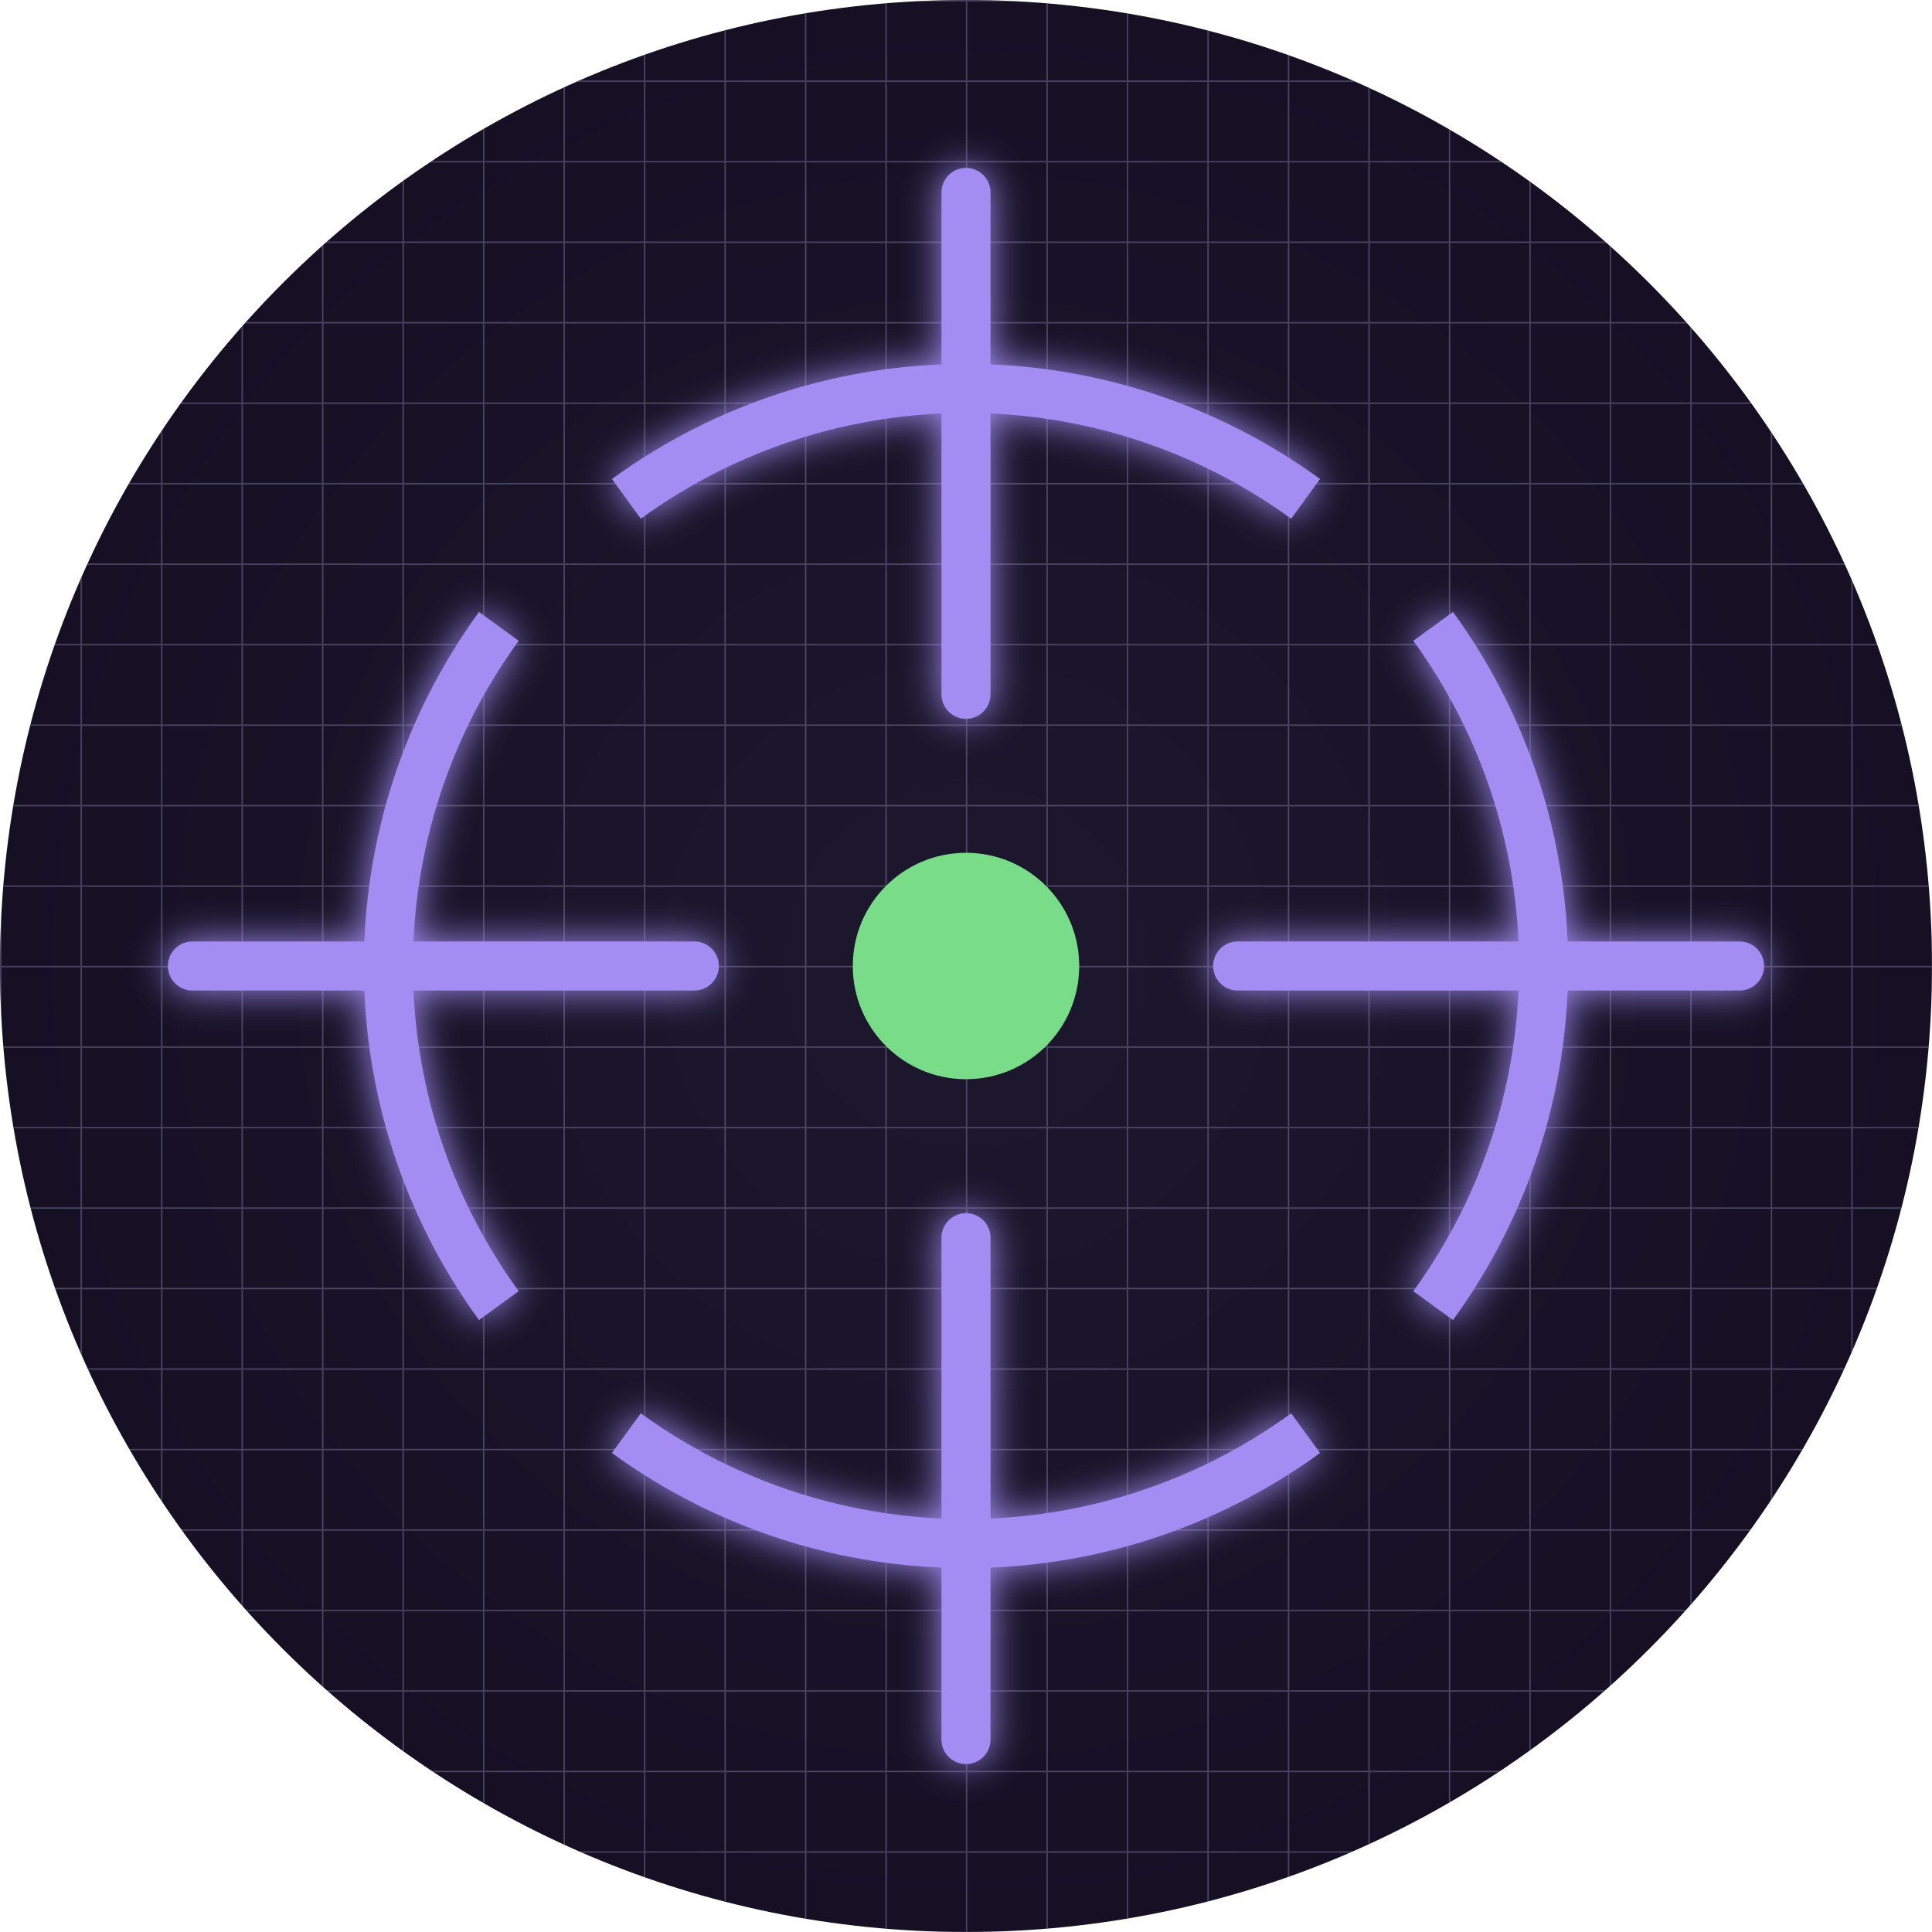
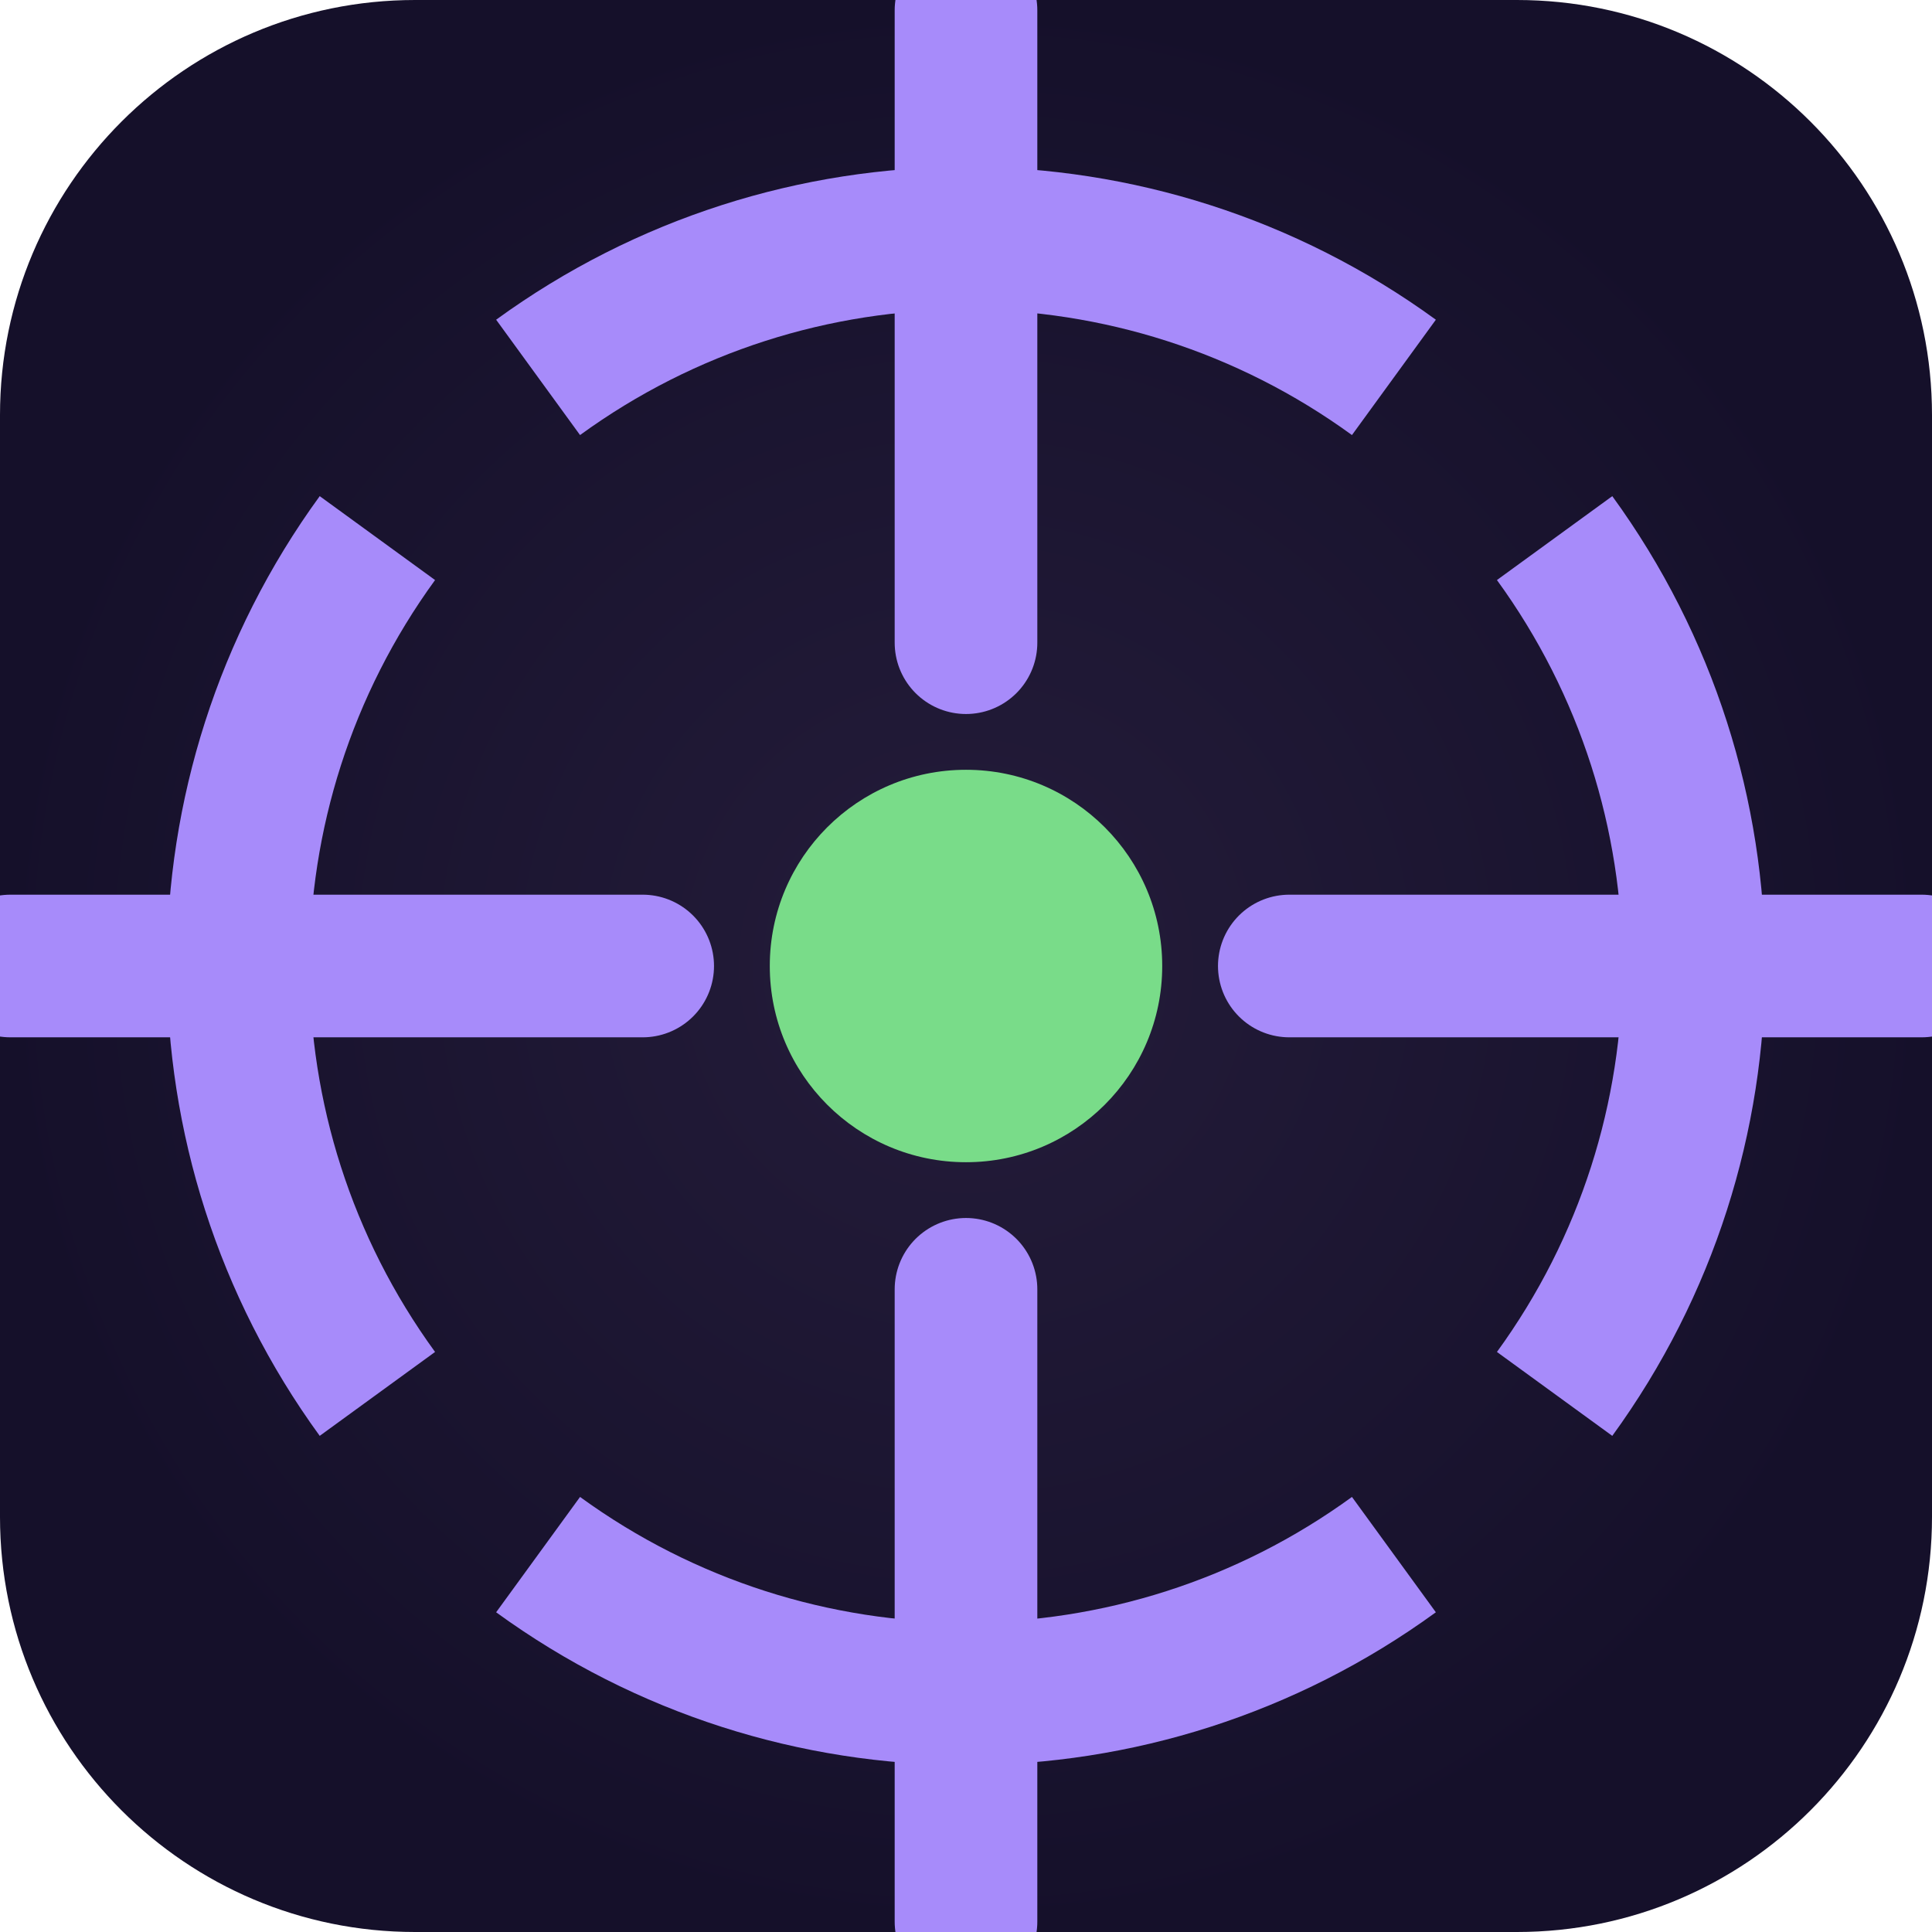
<svg xmlns="http://www.w3.org/2000/svg" viewBox="0 0 512 512" width="512" height="512">
  <defs>
-     <pattern id="grid" width="21.33" height="21.33" patternUnits="userSpaceOnUse" x="0" y="0">
-       <path d="M21.33 0 L0 0 0 21.33" fill="none" stroke="#8C86A8" stroke-opacity="0.4" stroke-width="0.8" />
-     </pattern>
    <radialGradient id="bg" cx="50%" cy="50%" r="50%">
-       <stop offset="0%" stop-color="#1D182E" />
-       <stop offset="100%" stop-color="#151024" />
+       <stop offset="0%" stop-color="#241C3A" />
+       <stop offset="100%" stop-color="#15102A" />
    </radialGradient>
-     <filter id="glow" x="-30%" y="-30%" width="160%" height="160%">
-       <feGaussianBlur in="SourceGraphic" stdDeviation="5" result="blur" />
-       <feMerge>
-         <feMergeNode in="blur" />
-         <feMergeNode in="SourceGraphic" />
-       </feMerge>
-     </filter>
-     <clipPath id="circle">
-       <circle cx="256" cy="256" r="256" />
-     </clipPath>
  </defs>
-   <g clip-path="url(#circle)">
-     <rect width="512" height="512" fill="url(#bg)" />
-     <rect width="512" height="512" fill="url(#grid)" />
-   </g>
-   <g fill="none" stroke="#A38DF2" stroke-width="13" filter="url(#glow)">
+   <rect width="512" height="512" rx="110" fill="url(#bg)" />
+   <g fill="none" stroke="#A78BFA" stroke-width="30" transform="translate(256,256) scale(1.26) translate(-256,-256)">
    <g stroke-linecap="butt">
      <path d="M166 132.2 A153 153 0 0 1 346 132.2" />
      <path d="M379.8 166 A153 153 0 0 1 379.8 346" />
      <path d="M346 379.8 A153 153 0 0 1 166 379.8" />
      <path d="M132.2 346 A153 153 0 0 1 132.2 166" />
    </g>
    <g stroke-linecap="round">
-       <line x1="256" y1="51" x2="256" y2="184" />
-       <line x1="256" y1="328" x2="256" y2="461" />
-       <line x1="51" y1="256" x2="184" y2="256" />
-       <line x1="328" y1="256" x2="461" y2="256" />
+       <line x1="256" y1="55" x2="256" y2="188" />
+       <line x1="256" y1="324" x2="256" y2="457" />
+       <line x1="55" y1="256" x2="188" y2="256" />
+       <line x1="324" y1="256" x2="457" y2="256" />
    </g>
  </g>
-   <circle cx="256" cy="256" r="30" fill="#79DC89" />
+   <circle cx="256" cy="256" r="52" fill="#79DC89" />
</svg>
